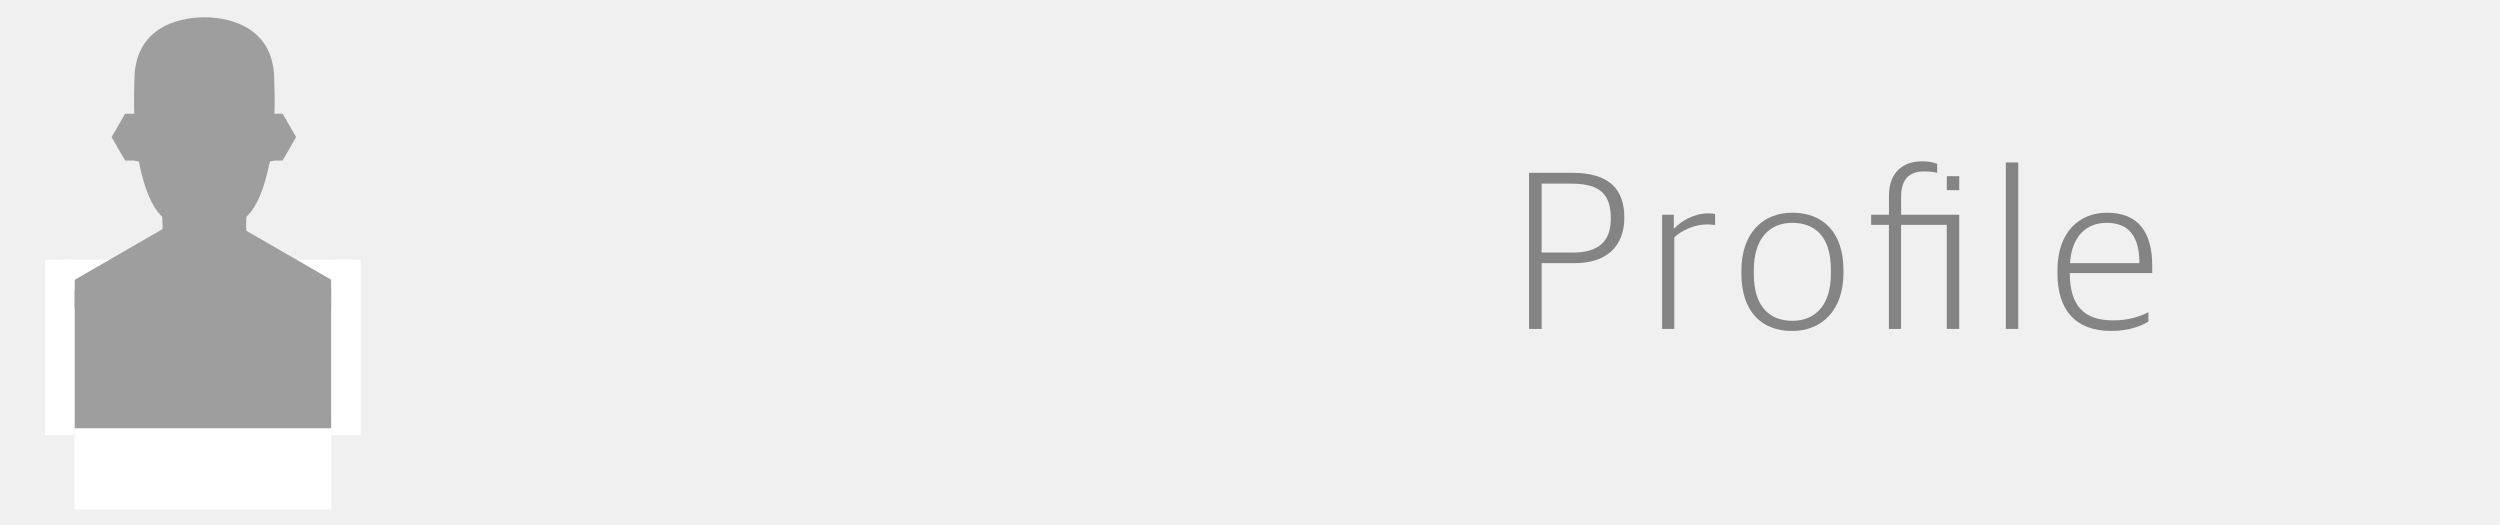
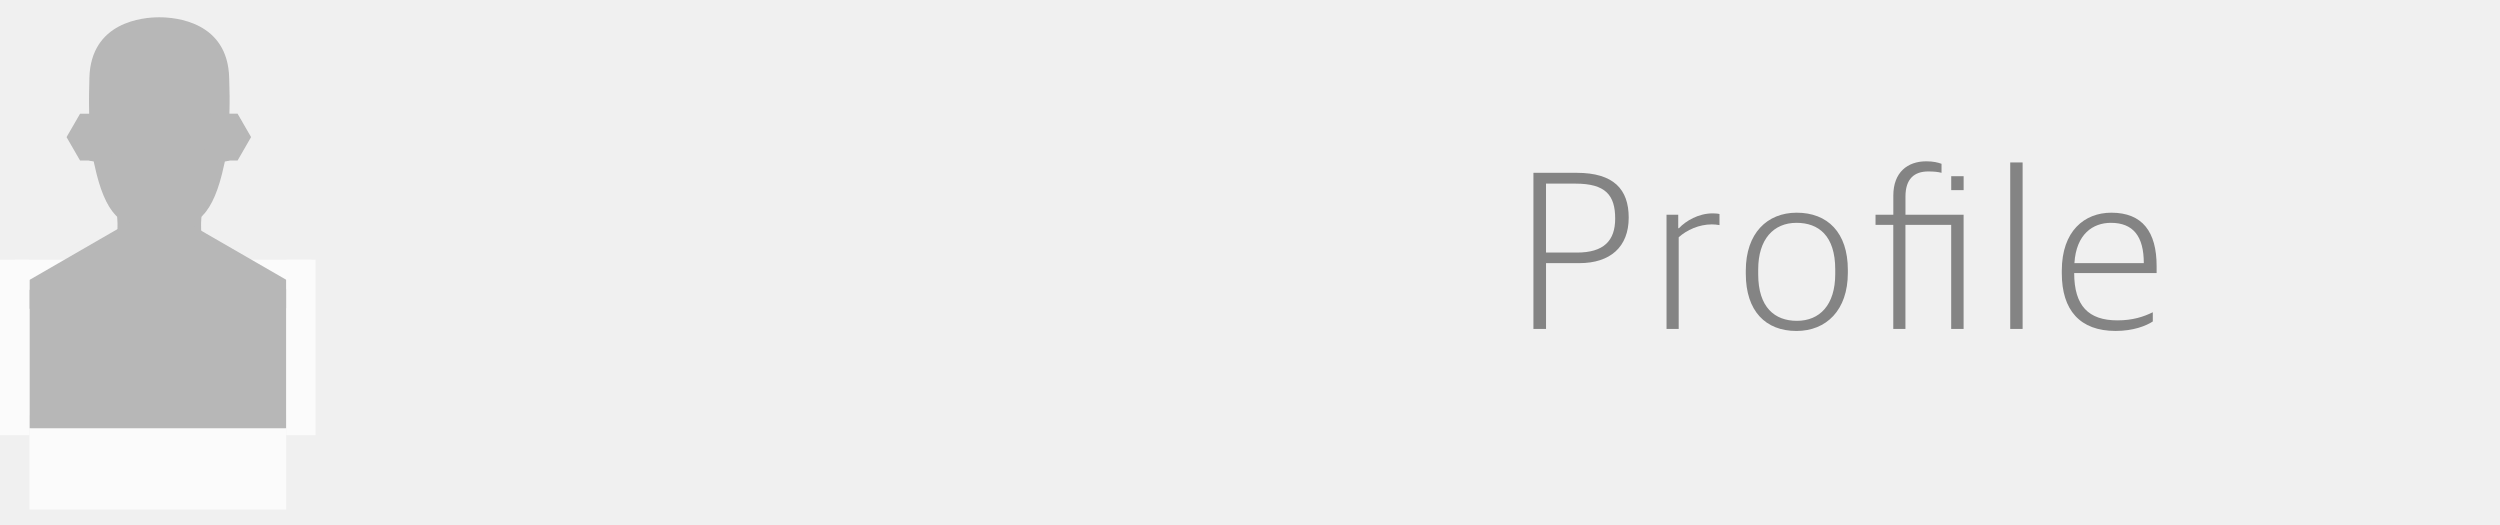
<svg xmlns="http://www.w3.org/2000/svg" version="1.1" id="Layer_1" x="0px" y="0px" width="222px" height="46.584px" viewBox="0 0 222 46.584" enable-background="new 0 0 222 46.584" xml:space="preserve">
-   <g id="Layer_3_4_">
+   <path display="none" opacity="0.8" fill="#9E9E9E" enable-background="new    " d="M6.999,12.999H2.304  c-0.551,0-1.289-0.347-1.64-0.771l-2.051-2.46C-1.738,9.347-2.477,9-3.026,9h-7c-0.551,0-1.263,0.365-1.585,0.812l-1.716,2.377  C-13.648,12.632-14.362,13-14.913,13H-20c-1.099,0-2,0.9-2,1.998V30c0,1.099,0.901,2,2,2H7c1.1,0,2-0.901,2-2V14.997  C9,13.898,8.1,12.999,6.999,12.999z" />
+   <polygon display="none" fill="#FFFFFF" points="-9.844,27.551 -13.09,21.93 -9.844,16.307 -3.354,16.307 -0.107,21.93   -3.354,27.551 " />
+   <g display="none">
+     <path display="inline" fill="#848484" d="M135.167,14.47h3.842c3.281,0,4.621,1.46,4.621,3.98c0,2.601-1.642,4.042-4.381,4.042   h-2.961v5.841h-1.121V14.47L135.167,14.47z M139.027,21.552c2.382,0,3.399-1.041,3.399-3.021c0-2.08-0.858-3.101-3.52-3.101h-2.621   v6.122H139.027z" />
+     <path display="inline" fill="#848484" d="M146.127,23.432v-0.279c0-3.321,1.899-5.142,4.521-5.142c2.74,0,4.541,1.76,4.541,5.081   v0.26c0,3.321-1.921,5.163-4.562,5.163C147.887,28.515,146.127,26.752,146.127,23.432z M154.068,23.452v-0.4   c0-3-1.479-4.141-3.44-4.141c-2.021,0-3.4,1.44-3.4,4.141v0.421c0,2.959,1.48,4.141,3.441,4.141   C152.688,27.613,154.068,26.213,154.068,23.452z" />
+     <path display="inline" fill="#848484" d="M157.807,27.772v-0.881c0.82,0.36,1.641,0.681,3.081,0.681   c1.84,0,2.521-0.761,2.521-1.841c0-1.159-0.539-1.58-1.979-2l-1.101-0.32c-1.5-0.42-2.4-1.08-2.4-2.721   c0-1.581,1.08-2.681,3.301-2.681c1.3,0,2.16,0.3,2.721,0.6v0.9c-0.619-0.3-1.619-0.56-2.66-0.56c-1.561,0-2.34,0.6-2.34,1.66   c0,1.04,0.479,1.48,1.739,1.84l1.12,0.32c1.841,0.521,2.682,1.122,2.682,2.881c0,1.721-1.16,2.841-3.48,2.841   C159.647,28.493,158.566,28.192,157.807,27.772z" />
+     <path display="inline" fill="#848484" d="M168.368,26.213v-7.122h-1.502v-0.9h1.502v-2.4h1.079v2.4h2.761v0.9h-2.761v6.962   c0,1.04,0.359,1.48,1.62,1.48c0.439,0,0.939-0.08,1.359-0.2v0.739c-0.359,0.181-0.859,0.36-1.641,0.36   C169.247,28.435,168.368,27.772,168.368,26.213z" />
+   </g>
+   <g>
+     <path fill="#848484" d="M136.168,15.346h3.84c3.281,0,4.621,1.46,4.621,3.98c0,2.601-1.642,4.041-4.381,4.041h-2.961v5.842h-1.119   V15.346z M140.028,22.428c2.381,0,3.4-1.041,3.4-3.021c0-2.08-0.86-3.101-3.521-3.101h-2.621v6.122H140.028z" />
+     <path fill="#848484" d="M147.987,19.067h1.04v1.2h0.062c0.619-0.66,1.74-1.32,3-1.32c0.221,0,0.479,0.02,0.601,0.06v0.98   c-0.22-0.04-0.501-0.061-0.681-0.061c-1.141,0-2.221,0.5-2.94,1.141v8.142h-1.08L147.987,19.067L147.987,19.067z" />
+     <path fill="#848484" d="M155.027,24.31v-0.281c0-3.32,1.899-5.142,4.521-5.142c2.74,0,4.541,1.76,4.541,5.081v0.262   c0,3.319-1.92,5.16-4.562,5.16C156.788,29.39,155.027,27.629,155.027,24.31z M162.969,24.328v-0.4c0-3-1.48-4.141-3.441-4.141   c-2.02,0-3.4,1.44-3.4,4.141v0.421c0,2.961,1.48,4.141,3.439,4.141C161.588,28.488,162.969,27.088,162.969,24.328z" />
+     <path fill="#848484" d="M168.127,19.967h-1.58v-0.9h1.58v-1.701c0-2.06,1.26-3.041,2.92-3.041c0.641,0,1.021,0.1,1.361,0.22v0.8   c-0.32-0.08-0.642-0.12-1.181-0.12c-1.24,0-2.021,0.66-2.021,2.22v1.621h5.162v10.142h-1.103v-9.242h-4.062v9.242h-1.08v-9.241   H168.127z M173.268,15.646h1.102v1.24h-1.102V15.646z" />
+     <path fill="#848484" d="M178.508,14.426h1.1v14.783h-1.1V14.426z" />
+     <path fill="#848484" d="M183.088,24.269v-0.24c0-3.521,2.02-5.142,4.399-5.142c2.761,0,4.021,1.7,4.021,4.741v0.62h-7.32   c0,2.92,1.279,4.201,3.84,4.201c1.361,0,2.32-0.32,3.141-0.722v0.82c-0.619,0.4-1.739,0.84-3.301,0.84   C184.688,29.39,183.088,27.529,183.088,24.269z M184.208,23.367h6.162c0-2.38-0.941-3.58-2.923-3.58   C185.848,19.787,184.368,20.787,184.208,23.367z" />
+   </g>
+   <g display="none">
+     <rect x="-21.935" y="22.204" display="inline" fill="#FFFFFF" width="25.955" height="13.6" />
+     <g display="inline" opacity="0.7">
+       <path fill="#9E9E9E" d="M-9.468,30.685c-4.914,0-9.347-2.091-12.467-5.422c2.334-0.768,6.778-2.448,7.459-2.753    c1.557-0.701,1.558-2.954,1.487-3.891l-0.014-0.17l-0.12-0.124c-0.795-0.824-1.405-2.27-1.863-4.413l-0.064-0.3l-0.297-0.063    c-0.138-0.032-0.394-0.236-0.67-0.716c-0.491-0.855-0.726-1.995-0.533-2.598c0.114-0.354,0.235-0.423,0.258-0.432    c0.049-0.022,0.133,0.013,0.167,0.028l0.696,0.328l-0.02-0.769c-0.028-1.149-0.007-2.077,0.02-3.085    C-15.298,1.388-10.747,1-9.329,1c0.006,0,0.016,0,0.022,0c1.414,0,5.967,0.389,6.099,5.304C-3.177,7.461-3.164,8.335-3.19,9.39    l-0.018,0.769l0.697-0.326c0.034-0.017,0.117-0.051,0.168-0.029c0.021,0.01,0.142,0.077,0.255,0.432    c0.192,0.605-0.042,1.745-0.532,2.6c-0.276,0.479-0.533,0.684-0.67,0.714l-0.298,0.066l-0.064,0.298    c-0.457,2.144-1.064,3.591-1.863,4.414l-0.12,0.124l-0.013,0.172c-0.07,0.935-0.07,3.189,1.489,3.889    c0.668,0.299,5.018,1.973,7.223,2.688C-0.058,28.567-4.519,30.685-9.468,30.685z" />
+       <polygon fill="#9E9E9E" points="1.799,36.94 -9.436,43.427 -20.671,36.94 -20.671,23.969 -9.436,17.481 1.799,23.969   " />
+     </g>
+     <rect x="-23.25" y="22.204" display="inline" fill="#FFFFFF" width="2.579" height="15.335" />
+     <rect x="1.774" y="22.204" display="inline" fill="#FFFFFF" width="2.579" height="15.335" />
+   </g>
+   <g opacity="0.7">
    <g>
-       <path fill="#848484" d="M135.78,15.346h3.84c3.281,0,4.621,1.46,4.621,3.98c0,2.601-1.643,4.041-4.381,4.041h-2.961v5.842h-1.119    V15.346z M139.639,22.428c2.381,0,3.4-1.041,3.4-3.021c0-2.08-0.861-3.101-3.521-3.101h-2.621v6.122H139.639z" />
-       <path fill="#848484" d="M147.598,19.067h1.039v1.2h0.062c0.619-0.66,1.74-1.32,3-1.32c0.221,0,0.479,0.02,0.6,0.06v0.98    c-0.219-0.04-0.5-0.06-0.68-0.06c-1.141,0-2.221,0.5-2.941,1.141v8.142h-1.08V19.067L147.598,19.067z" />
-       <path fill="#848484" d="M154.637,24.31v-0.281c0-3.32,1.9-5.141,4.521-5.141c2.74,0,4.541,1.76,4.541,5.081v0.262    c0,3.319-1.92,5.16-4.562,5.16C156.399,29.39,154.637,27.629,154.637,24.31z M162.581,24.328v-0.399c0-3-1.48-4.142-3.441-4.142    c-2.02,0-3.4,1.44-3.4,4.142v0.42c0,2.961,1.48,4.141,3.439,4.141C161.2,28.487,162.581,27.088,162.581,24.328z" />
-       <path fill="#848484" d="M167.739,19.967h-1.58v-0.9h1.58v-1.701c0-2.06,1.26-3.041,2.92-3.041c0.641,0,1.02,0.1,1.361,0.22v0.8    c-0.32-0.08-0.643-0.12-1.182-0.12c-1.24,0-2.02,0.66-2.02,2.22v1.621h5.162v10.142h-1.104v-9.242h-4.061v9.242h-1.08v-9.241    H167.739z M172.879,15.646h1.102v1.24h-1.102V15.646z" />
-       <path fill="#848484" d="M178.12,14.426h1.1v14.783h-1.1V14.426z" />
-       <path fill="#848484" d="M182.7,24.269v-0.24c0-3.521,2.02-5.141,4.398-5.141c2.762,0,4.021,1.7,4.021,4.741v0.62h-7.32    c0,2.92,1.279,4.201,3.84,4.201c1.361,0,2.32-0.32,3.141-0.722v0.82c-0.619,0.4-1.74,0.84-3.301,0.84    C184.299,29.39,182.7,27.528,182.7,24.269z M183.819,23.367h6.162c0-2.38-0.941-3.58-2.924-3.58    C185.459,19.787,183.979,20.787,183.819,23.367z" />
+       <rect x="1.332" y="23.066" fill="#FFFFFF" width="26.356" height="13.814" />
+       <g>
+         <path fill="#9E9E9E" d="M13.992,31.683c-4.991,0-9.497-2.119-12.66-5.513c2.373-0.771,6.881-2.487,7.575-2.796     c1.583-0.704,1.583-2.99,1.508-3.943l-0.012-0.184l-0.125-0.124c-0.806-0.835-1.424-2.298-1.888-4.477l-0.069-0.308l-0.302-0.054     c-0.141-0.039-0.4-0.243-0.68-0.731C6.841,12.68,6.605,11.525,6.8,10.915c0.118-0.367,0.235-0.438,0.262-0.438     c0.049-0.023,0.136,0.012,0.172,0.029l0.704,0.332l-0.02-0.781c-0.027-1.164-0.007-2.115,0.02-3.139     c0.13-4.986,4.756-5.383,6.197-5.383c0.006,0,0.018,0,0.019,0c1.438,0,6.07,0.396,6.197,5.383     c0.042,1.173,0.051,2.066,0.021,3.139l-0.021,0.781l0.714-0.332c0.027-0.018,0.109-0.053,0.169-0.029     c0.008,0.006,0.139,0.077,0.254,0.438c0.19,0.616-0.044,1.765-0.536,2.638c-0.285,0.489-0.551,0.702-0.687,0.731l-0.296,0.06     l-0.071,0.302c-0.462,2.179-1.081,3.648-1.898,4.483l-0.11,0.13l-0.015,0.172c-0.068,0.953-0.068,3.244,1.504,3.943     c0.684,0.309,5.107,2.008,7.34,2.742C23.551,29.532,19.028,31.683,13.992,31.683z" />
+         <polygon fill="#9E9E9E" points="25.444,38.03 14.024,44.621 2.614,38.03 2.614,24.86 14.024,18.27 25.444,24.86    " />
+       </g>
+       <rect y="23.066" fill="#FFFFFF" width="2.615" height="15.58" />
+       <rect x="25.414" y="23.066" fill="#FFFFFF" width="2.612" height="15.58" />
+       <polygon fill="#9E9E9E" points="7.111,14.258 5.91,12.176 7.111,10.098 9.51,10.098 10.711,12.176 9.51,14.258   " />
+       <polygon fill="#9E9E9E" points="18.696,14.258 17.494,12.173 18.696,10.095 21.094,10.095 22.296,12.173 21.094,14.258   " />
    </g>
-     <g>
-       <g>
-         <rect x="5.332" y="23.066" fill="#FFFFFF" width="26.356" height="13.814" />
-         <g>
-           <path fill="#9E9E9E" d="M17.992,31.683c-4.991,0-9.497-2.119-12.66-5.513c2.373-0.771,6.881-2.487,7.575-2.796      c1.583-0.704,1.583-2.99,1.508-3.943l-0.012-0.184l-0.125-0.124c-0.806-0.835-1.424-2.298-1.888-4.477l-0.069-0.308      l-0.302-0.054c-0.141-0.039-0.4-0.243-0.68-0.731c-0.498-0.873-0.734-2.028-0.539-2.638c0.118-0.367,0.235-0.438,0.262-0.438      c0.049-0.023,0.136,0.012,0.172,0.029l0.704,0.332l-0.02-0.781c-0.027-1.164-0.007-2.115,0.02-3.139      c0.13-4.986,4.756-5.383,6.197-5.383c0.006,0,0.018,0,0.019,0c1.438,0,6.07,0.396,6.197,5.383      c0.042,1.173,0.051,2.066,0.021,3.139l-0.021,0.781l0.714-0.332c0.027-0.018,0.109-0.053,0.169-0.029      c0.008,0.006,0.139,0.077,0.254,0.438c0.19,0.616-0.044,1.765-0.536,2.638c-0.285,0.489-0.551,0.702-0.687,0.731l-0.296,0.06      l-0.071,0.302c-0.462,2.179-1.081,3.648-1.898,4.483l-0.11,0.13l-0.015,0.172c-0.068,0.953-0.068,3.244,1.504,3.943      c0.684,0.309,5.107,2.008,7.34,2.742C27.551,29.532,23.028,31.683,17.992,31.683z" />
-           <polygon fill="#9E9E9E" points="29.444,38.03 18.024,44.621 6.614,38.03 6.614,24.86 18.024,18.27 29.444,24.86     " />
-         </g>
-         <rect x="4" y="23.066" fill="#FFFFFF" width="2.615" height="15.58" />
-         <rect x="29.414" y="23.066" fill="#FFFFFF" width="2.612" height="15.58" />
-         <polygon fill="#9E9E9E" points="11.111,14.258 9.91,12.176 11.111,10.098 13.51,10.098 14.711,12.176 13.51,14.258    " />
-         <polygon fill="#9E9E9E" points="22.696,14.258 21.494,12.173 22.696,10.095 25.094,10.095 26.296,12.173 25.094,14.258    " />
-       </g>
-       <rect x="6.614" y="38.03" fill="#FFFFFF" width="22.8" height="7.219" />
+     <rect x="2.614" y="38.03" fill="#FFFFFF" width="22.8" height="7.219" />
+   </g>
+   <g id="Map_1_" display="none">
+     <g display="inline" opacity="0.7">
+       <polygon fill="#9E9E9E" points="6.663,24.619 1,14.809 6.663,5 17.99,5 23.652,14.809 17.99,24.619   " />
+       <polygon fill="#9E9E9E" points="1,14.809 12.325,37.194 23.652,14.809   " />
+       <polygon opacity="0.05" enable-background="new    " points="1,14.809 12.325,37.194 13.581,34.717 4.473,15.639   " />
+       <polyline opacity="0.1" fill="#FFFFFF" enable-background="new    " points="8.427,7.548 6.663,5 1,14.809 4.473,15.639   " />
+     </g>
+     <g id="Map" display="inline">
+       <path fill="#848484" d="M158.177,14.688h1.681l4.541,12.342h0.06L169,14.688h1.701v13.863h-1.141V16.128h-0.041l-4.62,12.423    h-1.04l-4.602-12.423h-0.039v12.423h-1.041V14.688z" />
+       <path fill="#848484" d="M174.357,25.95c0-1.74,1.08-2.681,3.061-2.9l2.98-0.341v-1.32c0-1.7-0.78-2.22-2.602-2.22    c-1,0-1.84,0.18-2.56,0.4v-0.8c0.879-0.34,1.819-0.54,2.96-0.54c2.102,0,3.279,0.88,3.279,2.921v7.401h-0.898l-0.102-0.881h-0.059    c-0.5,0.521-1.441,1.062-2.922,1.062C175.636,28.729,174.357,27.729,174.357,25.95z M180.398,26.971v-3.44l-2.7,0.301    c-1.521,0.16-2.222,0.779-2.222,2.08c0,1.26,0.881,1.961,2.281,1.961C178.917,27.871,179.878,27.451,180.398,26.971z" />
+       <path fill="#848484" d="M185.556,18.409h1.041v0.86h0.06c0.74-0.54,1.819-1.04,3.261-1.04c2.28,0,4.121,1.2,4.121,5.081v0.22    c0,3.621-1.801,5.201-4.621,5.201c-1.24,0-2.16-0.359-2.779-0.721v4.44h-1.08V18.409H185.556z M192.898,23.67v-0.32    c0-3.241-1.221-4.181-3.24-4.181c-1.32,0-2.4,0.48-3.021,0.9v7c0.58,0.4,1.541,0.761,2.701,0.761    C191.537,27.83,192.898,26.631,192.898,23.67z" />
+     </g>
+   </g>
+   <g id="Search" display="none">
+     <g display="inline" opacity="0.7">
+       <polygon fill="none" stroke="#9E9E9E" stroke-width="3" stroke-miterlimit="10" points="2.208,23.935 2,12.656 11.661,6.837     21.531,12.295 21.739,23.57 12.078,29.394   " />
+       <rect x="20.51" y="23.492" transform="matrix(0.6363 -0.7714 0.7714 0.6363 -14.7685 27.461)" fill="#9E9E9E" width="2.461" height="11.803" />
+     </g>
+     <g display="inline">
+       <path fill="#848484" d="M135.04,27.469v-0.961c1.041,0.562,2.42,0.94,3.881,0.94c2.42,0,3.461-1.08,3.461-2.82    c0-1.681-0.961-2.321-2.74-2.901l-1.12-0.379c-2.181-0.721-3.241-1.681-3.241-3.741c0-1.98,1.4-3.461,4.182-3.461    c1.58,0,2.621,0.38,3.36,0.76v0.979c-0.761-0.4-1.899-0.78-3.401-0.78c-2,0-3,0.98-3,2.401c0,1.54,0.621,2.2,2.541,2.82    l1.119,0.38c2.103,0.7,3.441,1.54,3.441,3.841c0,2.342-1.359,3.881-4.541,3.881C137.32,28.429,135.939,27.988,135.04,27.469z" />
+       <path fill="#848484" d="M146.5,23.268v-0.24c0-3.521,2.02-5.141,4.399-5.141c2.761,0,4.021,1.7,4.021,4.741v0.621h-7.32    c0,2.92,1.279,4.2,3.841,4.2c1.36,0,2.321-0.319,3.142-0.72v0.819c-0.621,0.399-1.74,0.841-3.301,0.841    C148.1,28.39,146.5,26.528,146.5,23.268z M147.62,22.367h6.162c0-2.38-0.941-3.581-2.922-3.581    C149.26,18.787,147.779,19.787,147.62,22.367z" />
+       <path fill="#848484" d="M157.661,25.606c0-1.739,1.08-2.68,3.061-2.899l2.98-0.34v-1.32c0-1.7-0.781-2.22-2.603-2.22    c-1,0-1.841,0.18-2.562,0.4v-0.8c0.881-0.34,1.82-0.54,2.961-0.54c2.101,0,3.281,0.88,3.281,2.921v7.402h-0.9l-0.1-0.881h-0.061    c-0.5,0.521-1.441,1.061-2.92,1.061C158.939,28.39,157.661,27.39,157.661,25.606z M163.702,26.628v-3.44l-2.701,0.3    c-1.521,0.16-2.222,0.78-2.222,2.081c0,1.26,0.882,1.96,2.281,1.96C162.221,27.528,163.18,27.108,163.702,26.628z" />
+       <path fill="#848484" d="M168.859,18.066h1.041v1.2h0.06c0.621-0.66,1.74-1.32,3.002-1.32c0.219,0,0.479,0.02,0.6,0.06v0.98    c-0.221-0.04-0.5-0.06-0.68-0.06c-1.141,0-2.221,0.5-2.941,1.141v8.142h-1.08L168.859,18.066L168.859,18.066z" />
+       <path fill="#848484" d="M175.9,23.287v-0.26c0-3.581,2.021-5.141,4.619-5.141c1.301,0,2.082,0.24,2.801,0.68v0.92    c-0.858-0.42-1.562-0.66-2.881-0.66c-1.979,0-3.438,1.28-3.438,4.041v0.4c0,2.721,1.141,4.181,3.58,4.181    c1.42,0,2.301-0.44,2.86-0.762v0.881c-0.659,0.421-1.5,0.82-2.979,0.82C177.5,28.39,175.9,26.549,175.9,23.287z" />
+       <path fill="#848484" d="M186.799,13.425h1.08v5.561h0.08c1.041-0.68,2.381-1.1,3.66-1.1c1.94,0,2.94,0.78,2.94,2.721v7.602h-1.08    v-7.382c0-1.44-0.621-2-2.301-2c-1.101,0-2.281,0.38-3.302,0.94v8.442h-1.08V13.425H186.799z" />
+     </g>
+   </g>
+   <linearGradient id="SVGID_1_" gradientUnits="userSpaceOnUse" x1="847.461" y1="3864.599" x2="876.825" y2="3864.599" gradientTransform="matrix(1 0 0 1 -871 -3846.059)">
+     <stop offset="0" style="stop-color:#FFDD15" />
+     <stop offset="0.147" style="stop-color:#F6921E" />
+     <stop offset="0.311" style="stop-color:#EC1C24" />
+     <stop offset="0.461" style="stop-color:#EC297B" />
+     <stop offset="0.664" style="stop-color:#90278E" />
+     <stop offset="0.692" style="stop-color:#8C2B91" />
+     <stop offset="0.722" style="stop-color:#7E379A" />
+     <stop offset="0.754" style="stop-color:#694CA8" />
+     <stop offset="0.786" style="stop-color:#4A68BD" />
+     <stop offset="0.819" style="stop-color:#238CD7" />
+     <stop offset="0.844" style="stop-color:#00ADEE" />
+     <stop offset="1" style="stop-color:#29B473" />
+   </linearGradient>
+   <polygon display="none" opacity="0.7" fill="#9E9E9E" stroke="url(#SVGID_1_)" stroke-width="0.5" stroke-miterlimit="10" enable-background="new    " points="  -16.053,31.005 -23.25,18.538 -16.053,6.074 -1.661,6.074 5.536,18.538 -1.661,31.005 " />
+   <g display="none">
+     <path display="inline" fill="#848484" d="M133.638,15.184h1.159l4.502,12.323h0.021l4.501-12.323h1.061l-5.102,13.863h-1.039   L133.638,15.184z" />
+     <path display="inline" fill="#848484" d="M147.838,15.484h1.119v1.24h-1.119V15.484z M147.857,18.905h1.081v10.142h-1.081V18.905z" />
+     <path display="inline" fill="#848484" d="M153.079,28.667V14.264h1.08v5.401h0.08c0.801-0.48,1.82-0.94,3.342-0.94   c2.1,0,3.979,1.16,3.979,5.062v0.239c0,3.421-1.819,5.24-4.94,5.24C155.359,29.267,153.938,29.047,153.079,28.667z M160.42,24.166   v-0.32c0-3.201-1.18-4.181-3.32-4.181c-1.24,0-2.301,0.48-2.939,0.84v7.382c0.6,0.261,1.379,0.44,2.539,0.44   C158.799,28.327,160.42,27.228,160.42,24.166z" />
+     <path display="inline" fill="#848484" d="M164.398,24.104v-0.238c0-3.521,2.021-5.142,4.399-5.142c2.762,0,4.021,1.7,4.021,4.741   v0.62h-7.32c0,2.921,1.279,4.201,3.84,4.201c1.361,0,2.32-0.32,3.142-0.721v0.819c-0.62,0.4-1.739,0.841-3.301,0.841   C165.999,29.228,164.398,27.366,164.398,24.104z M165.519,23.206h6.161c0-2.381-0.939-3.581-2.922-3.581   C167.159,19.625,165.679,20.625,165.519,23.206z" />
+     <path display="inline" fill="#848484" d="M175.638,28.485v-0.879c0.819,0.359,1.641,0.681,3.081,0.681   c1.84,0,2.521-0.761,2.521-1.841c0-1.16-0.541-1.58-1.98-2l-1.102-0.32c-1.5-0.42-2.4-1.08-2.4-2.721   c0-1.581,1.08-2.681,3.302-2.681c1.3,0,2.16,0.3,2.721,0.6v0.9c-0.62-0.3-1.62-0.56-2.661-0.56c-1.56,0-2.34,0.6-2.34,1.66   c0,1.04,0.479,1.479,1.74,1.841l1.12,0.319c1.841,0.521,2.681,1.121,2.681,2.881c0,1.721-1.16,2.841-3.48,2.841   C177.479,29.207,176.397,28.907,175.638,28.485z" />
+   </g>
+   <g id="Layer_7" display="none">
+ </g>
+   <g display="none">
+     <g display="inline">
+       <path fill="#848484" d="M136.075,15.241h1.176v13.543h7.014v1.008h-8.189V15.241z" />
+       <path fill="#848484" d="M144.917,24.647v-0.293c0-3.486,1.994-5.396,4.745-5.396c2.876,0,4.767,1.848,4.767,5.333v0.272    c0,3.486-2.016,5.418-4.787,5.418C146.764,29.981,144.917,28.134,144.917,24.647z M153.252,24.669v-0.42    c0-3.149-1.555-4.346-3.611-4.346c-2.121,0-3.57,1.512-3.57,4.346v0.441c0,3.107,1.555,4.346,3.611,4.346    C151.803,29.036,153.252,27.566,153.252,24.669z" />
+       <path fill="#848484" d="M155.291,31.157c0-1.281,0.944-2.121,2.12-2.562v-0.062c-0.588-0.146-1.092-0.672-1.092-1.428    c0-0.672,0.399-1.365,1.113-1.932c-0.818-0.546-1.344-1.428-1.344-2.646v-0.188c0-2.121,1.638-3.381,3.905-3.381    c0.504,0,0.966,0.062,1.407,0.168h3.548v0.882h-2.184c0.692,0.504,1.071,1.26,1.071,2.288v0.189c0,2.205-1.659,3.359-3.863,3.359    c-0.715,0-1.365-0.126-1.932-0.357c-0.357,0.295-0.631,0.735-0.631,1.219c0,0.65,0.399,1.049,1.176,1.049h3.066    c1.889,0,3.296,0.715,3.296,2.751c0,1.827-1.448,3.443-5.019,3.443C156.655,33.949,155.291,32.731,155.291,31.157z     M163.752,30.674c0-1.364-0.777-1.827-2.268-1.827h-3.15c-1.049,0.357-1.848,1.051-1.848,2.163c0,1.155,0.903,1.995,3.402,1.995    C162.723,33.005,163.752,31.954,163.752,30.674z M162.702,22.527v-0.252c0-1.659-1.092-2.415-2.729-2.415    c-1.659,0-2.73,0.861-2.73,2.395v0.252c0,1.616,1.113,2.436,2.73,2.436C161.653,24.942,162.702,24.123,162.702,22.527z" />
+       <path fill="#848484" d="M165.749,24.647v-0.293c0-3.486,1.994-5.396,4.745-5.396c2.876,0,4.767,1.848,4.767,5.333v0.272    c0,3.486-2.016,5.418-4.787,5.418C167.596,29.981,165.749,28.134,165.749,24.647z M174.084,24.669v-0.42    c0-3.149-1.555-4.346-3.611-4.346c-2.121,0-3.57,1.512-3.57,4.346v0.441c0,3.107,1.555,4.346,3.611,4.346    C172.635,29.036,174.084,27.566,174.084,24.669z" />
+       <path fill="#848484" d="M177.13,26.999v-7.852h1.134v7.684c0,1.575,0.693,2.163,2.394,2.163c1.176,0,2.352-0.399,3.401-1.028    v-8.818h1.134v10.645h-0.987l-0.104-0.986h-0.063c-1.133,0.713-2.436,1.176-3.695,1.176    C178.306,29.981,177.13,29.036,177.13,26.999z" />
+       <path fill="#848484" d="M188.491,27.566v-7.475h-1.574v-0.944h1.574v-2.52h1.134v2.52h2.897v0.944h-2.897v7.307    c0,1.092,0.378,1.554,1.7,1.554c0.463,0,0.987-0.084,1.428-0.21v0.776c-0.377,0.189-0.902,0.379-1.721,0.379    C189.415,29.897,188.491,29.204,188.491,27.566z" />
+     </g>
+     <polygon display="inline" opacity="0.7" fill="#9E9E9E" points="-18.625,38.244 -26.752,24.169 -18.625,10.095 -2.374,10.095    5.753,24.169 -2.374,38.244  " />
+     <rect x="-11.908" y="13.557" display="inline" fill="#FFFFFF" width="3.463" height="8.655" />
+     <path display="inline" fill="#FFFFFF" d="M-10.177,33.119c-5.058,0-9.173-4.114-9.173-9.176c0-3.635,2.161-6.928,5.501-8.395   l0.21-0.091v3.147c-1.843,1.19-2.942,3.158-2.942,5.339c0,3.533,2.874,6.407,6.404,6.407c3.534,0,6.408-2.874,6.408-6.407   c0-2.181-1.103-4.148-2.945-5.339v-3.147l0.21,0.091C-3.16,17.016-1,20.309-1,23.943C-1,29.005-5.118,33.119-10.177,33.119z" />
+   </g>
+   <g id="Settings" display="none">
+     <polygon display="inline" opacity="0.7" fill="none" stroke="#9E9E9E" stroke-width="3" stroke-miterlimit="10" enable-background="new    " points="   9.79,19.176 7.668,15.059 11.814,16.763 11.308,11.854 15.243,14.744 15.957,10.096 18.469,14.221 21.047,10.096 21.938,14.844    25.634,11.299 25.05,16.684 29.404,15.059 27.198,19.27 31.61,19.584 28.458,22.642 32.666,24.683 28.487,26.395 31.61,29.445    27.016,29.445 29.024,33.649 25.039,32.524 25.63,37.173 21.742,33.964 20.854,38.741 18.326,34.988 15.895,38.741 15.145,34.43    11.371,36.979 11.723,32.396 7.668,33.714 9.534,29.589 5.332,29.252 8.4,26.151 4.334,24.419 8.481,22.7 5.332,19.327  " />
+     <path display="inline" fill="#FFFFFF" d="M18.499,13.78c5.958,0,10.787,4.828,10.787,10.782c0,5.959-4.829,10.787-10.787,10.787   c-5.956,0-10.785-4.828-10.785-10.787C7.714,18.608,12.543,13.78,18.499,13.78z" />
+     <g display="inline">
+       <path fill="#848484" d="M135.735,29.015v-1.008c1.092,0.588,2.541,0.987,4.074,0.987c2.54,0,3.632-1.134,3.632-2.96    c0-1.764-1.008-2.436-2.876-3.045l-1.176-0.399c-2.289-0.756-3.402-1.764-3.402-3.926c0-2.079,1.471-3.632,4.389-3.632    c1.658,0,2.75,0.399,3.527,0.798v1.029c-0.798-0.42-1.994-0.819-3.569-0.819c-2.1,0-3.149,1.029-3.149,2.52    c0,1.617,0.65,2.31,2.666,2.96l1.176,0.399c2.205,0.735,3.611,1.617,3.611,4.032c0,2.456-1.428,4.072-4.766,4.072    C138.129,30.022,136.68,29.562,135.735,29.015z" />
+       <path fill="#848484" d="M146.088,24.606v-0.252c0-3.696,2.121-5.396,4.619-5.396c2.897,0,4.221,1.785,4.221,4.977v0.65h-7.686    c0,3.065,1.344,4.409,4.031,4.409c1.428,0,2.436-0.336,3.297-0.756v0.86c-0.65,0.42-1.826,0.883-3.465,0.883    C147.768,29.981,146.088,28.028,146.088,24.606z M147.264,23.661h6.467c0-2.499-0.986-3.758-3.065-3.758    C148.986,19.903,147.432,20.953,147.264,23.661z" />
+       <path fill="#848484" d="M157.617,27.566v-7.475h-1.575v-0.945h1.575v-2.52h1.134v2.52h2.897v0.945h-2.897v7.307    c0,1.092,0.378,1.554,1.701,1.554c0.461,0,0.986-0.084,1.428-0.21v0.776c-0.379,0.189-0.903,0.379-1.723,0.379    C158.541,29.897,157.617,29.204,157.617,27.566z" />
+       <path fill="#848484" d="M164.126,27.566v-7.475h-1.575v-0.945h1.575v-2.52h1.134v2.52h2.897v0.945h-2.897v7.307    c0,1.092,0.378,1.554,1.701,1.554c0.461,0,0.986-0.084,1.428-0.21v0.776c-0.379,0.189-0.903,0.379-1.723,0.379    C165.05,29.897,164.126,29.204,164.126,27.566z" />
+       <path fill="#848484" d="M170.216,15.557h1.176v1.302h-1.176V15.557z M170.237,19.147h1.135v10.645h-1.135V19.147z" />
+       <path fill="#848484" d="M174.038,19.147h1.092v0.987h0.063c1.134-0.735,2.562-1.176,3.905-1.176c2.037,0,3.086,0.819,3.086,2.855    v7.979h-1.133v-7.748c0-1.512-0.651-2.1-2.415-2.1c-1.155,0-2.394,0.399-3.464,0.987v8.86h-1.135V19.147z" />
+       <path fill="#848484" d="M183.593,31.157c0-1.281,0.944-2.121,2.12-2.562v-0.062c-0.588-0.146-1.092-0.672-1.092-1.428    c0-0.672,0.399-1.365,1.113-1.932c-0.818-0.546-1.344-1.428-1.344-2.646v-0.189c0-2.121,1.638-3.38,3.905-3.38    c0.504,0,0.966,0.063,1.407,0.168h3.548v0.882h-2.184c0.692,0.504,1.071,1.26,1.071,2.289v0.189c0,2.205-1.659,3.359-3.863,3.359    c-0.715,0-1.365-0.126-1.932-0.357c-0.357,0.295-0.631,0.735-0.631,1.219c0,0.65,0.399,1.049,1.176,1.049h3.066    c1.889,0,3.296,0.715,3.296,2.751c0,1.827-1.448,3.443-5.019,3.443C184.958,33.949,183.593,32.731,183.593,31.157z     M192.055,30.674c0-1.364-0.777-1.827-2.268-1.827h-3.15c-1.049,0.357-1.848,1.051-1.848,2.163c0,1.155,0.903,1.995,3.402,1.995    C191.026,33.005,192.055,31.954,192.055,30.674z M191.004,22.527v-0.252c0-1.659-1.092-2.415-2.729-2.415    c-1.659,0-2.73,0.861-2.73,2.394v0.252c0,1.617,1.113,2.436,2.73,2.436C189.956,24.942,191.004,24.123,191.004,22.527z" />
+       <path fill="#848484" d="M194.198,29.204V28.28c0.861,0.378,1.723,0.714,3.234,0.714c1.932,0,2.645-0.798,2.645-1.932    c0-1.218-0.566-1.659-2.078-2.1l-1.154-0.336c-1.575-0.44-2.52-1.134-2.52-2.855c0-1.659,1.133-2.813,3.464-2.813    c1.364,0,2.268,0.315,2.855,0.63v0.945c-0.651-0.315-1.7-0.588-2.792-0.588c-1.639,0-2.457,0.63-2.457,1.743    c0,1.092,0.504,1.554,1.826,1.932l1.176,0.336c1.932,0.546,2.814,1.176,2.814,3.023c0,1.806-1.219,2.981-3.654,2.981    C196.129,29.96,194.997,29.646,194.198,29.204z" />
    </g>
  </g>
</svg>
